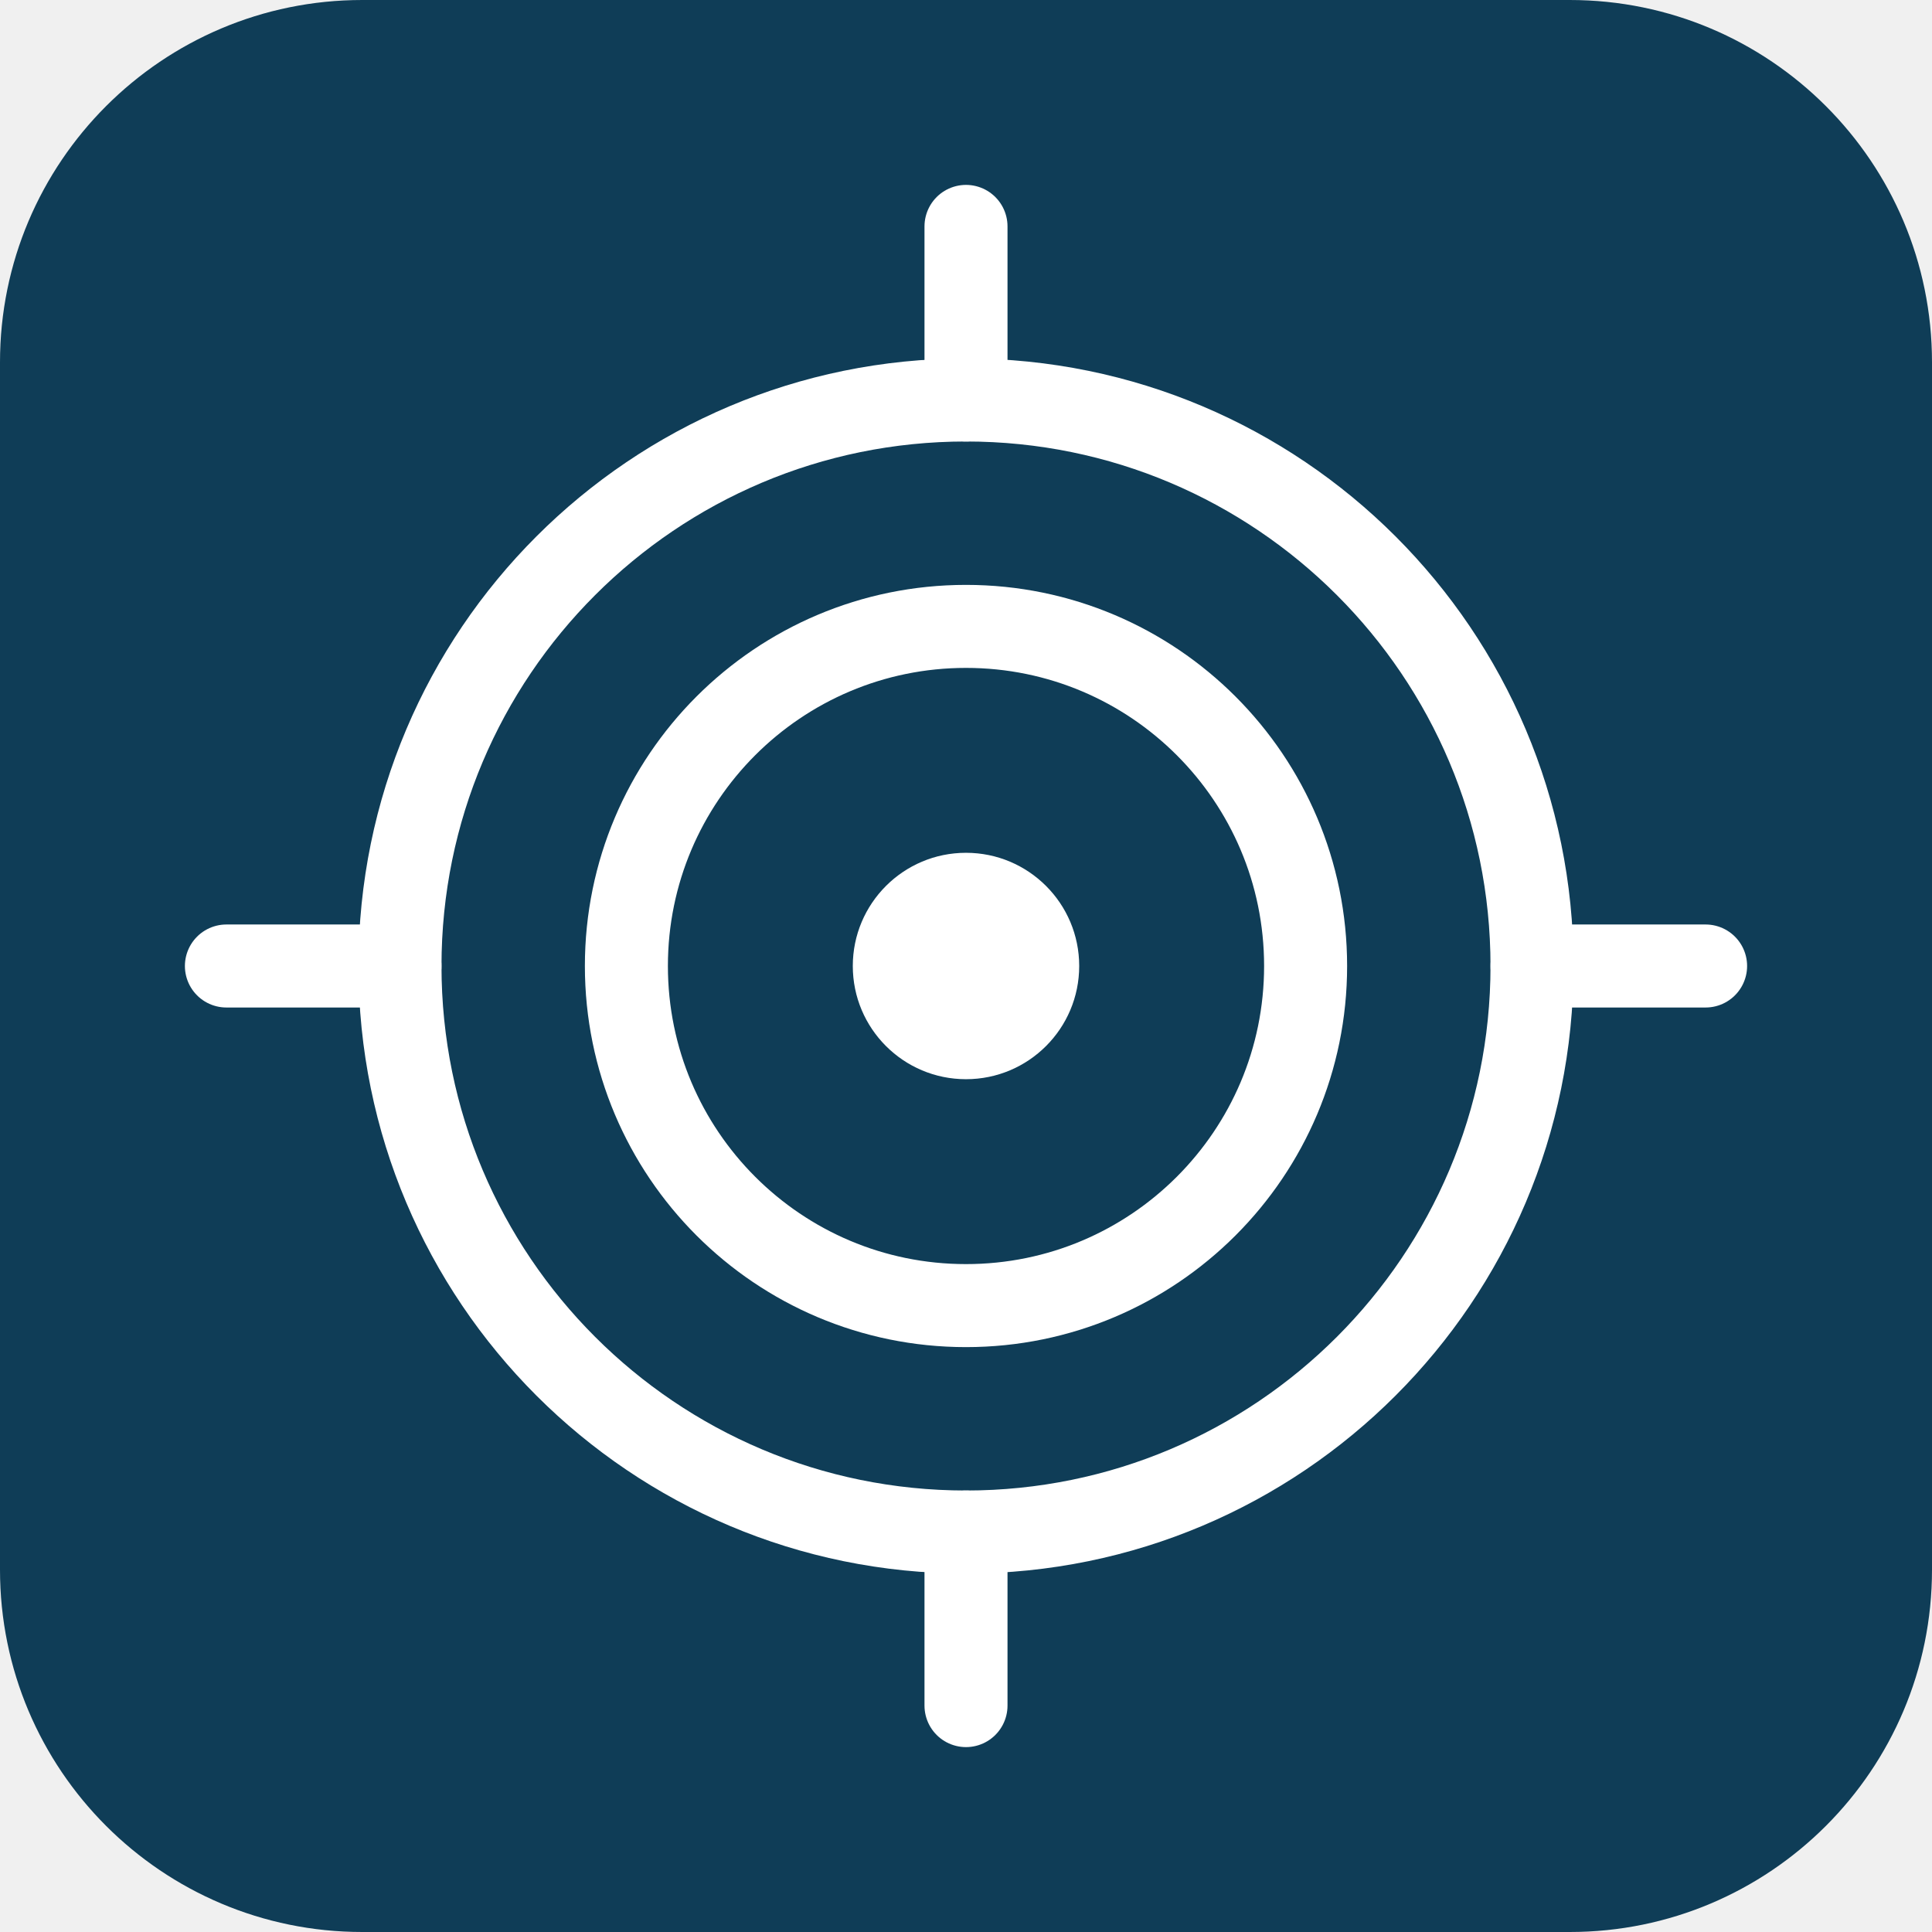
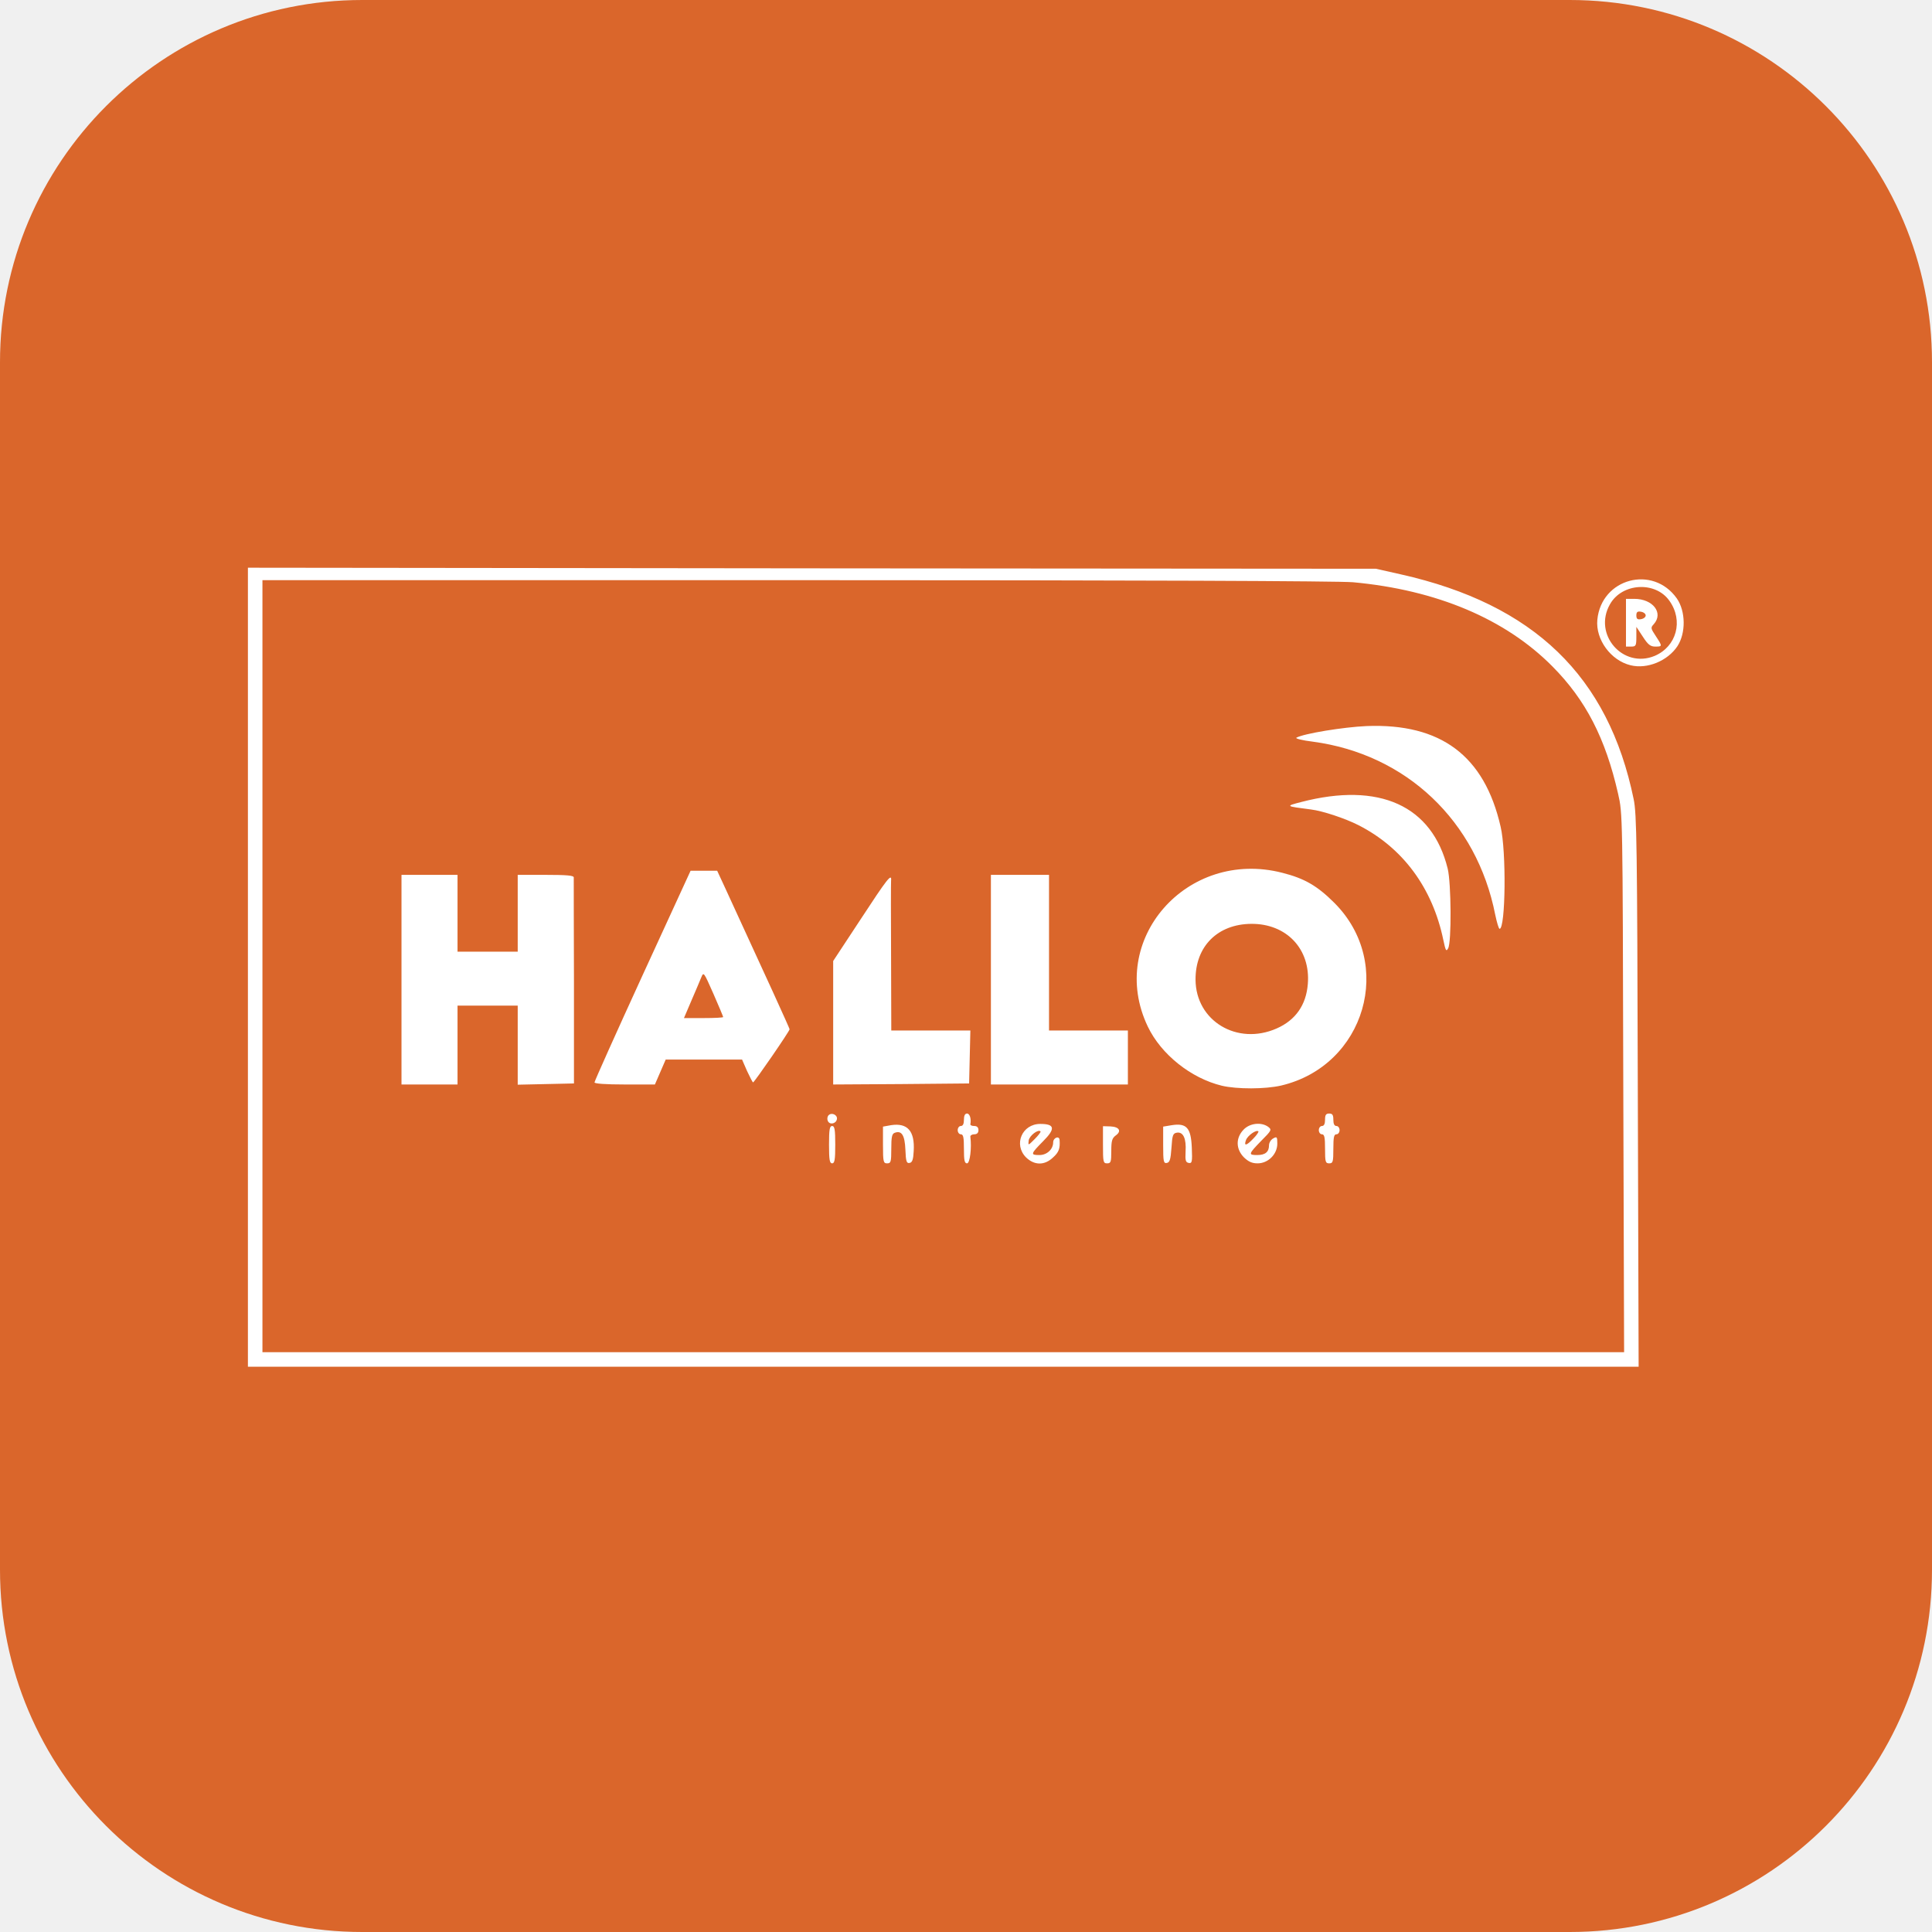
<svg xmlns="http://www.w3.org/2000/svg" viewBox="0 0 512 512">
-   <rect width="512" height="512" rx="96" fill="#0f3d57" />
-   <circle cx="256" cy="256" r="150" fill="none" stroke="#ffffff" stroke-width="22" />
-   <circle cx="256" cy="256" r="90" fill="none" stroke="#ffffff" stroke-width="22" />
-   <circle cx="256" cy="256" r="30" fill="#ffffff" />
-   <path d="M256 106 V60 M256 452 V406 M106 256 H60 M452 256 H406" stroke="#ffffff" stroke-width="22" stroke-linecap="round" />
+   <rect width="512" height="512" rx="96" fill="#DA662B" />
+   <g transform="translate(63.5 147.7) scale(0.55)">
+     <path fill="#fff" fill-rule="evenodd" d="M4.0 197.5L4.0 5.0L275.8 5.3L547.5 5.5L559.5 8.2C623.6 22.6 659.5 57.2 671.7 116.5C673.2 123.6 673.4 138.8 673.7 257.2L674.1 390.0L339.0 390.0L4.0 390.0L4.0 197.5ZM666.7 253.2C666.4 123.6 666.4 123.5 664.2 113.9C658.1 87.1 648.6 68.7 632.5 52.5C609.9 29.7 576.8 15.7 536.5 12.0C529.4 11.4 434.0 11.0 268.2 11.0L11.0 11.0L11.0 197.0L11.0 383.0L339.0 383.0L667.1 383.0L666.7 253.2ZM284.0 283.0C284.0 275.7 284.3 274.0 285.5 274.0C286.7 274.0 287.0 275.7 287.0 283.0C287.0 290.3 286.7 292.0 285.5 292.0C284.3 292.0 284.0 290.3 284.0 283.0ZM310.0 283.1L310.0 274.3L313.9 273.6C321.8 272.4 325.4 276.4 324.8 286.1C324.6 290.2 324.1 291.6 322.8 291.8C321.4 292.1 321.0 291.1 320.8 285.4C320.5 278.4 319.0 276.0 315.6 277.3C314.3 277.8 314.0 279.4 314.0 285.0C314.0 291.3 313.8 292.0 312.0 292.0C310.2 292.0 310.0 291.3 310.0 283.1ZM349.0 285.0C349.0 279.4 348.7 278.0 347.5 278.0C346.7 278.0 346.0 277.1 346.0 276.0C346.0 274.9 346.7 274.0 347.5 274.0C348.5 274.0 349.0 273.0 349.0 271.0C349.0 269.0 349.5 268.0 350.5 268.0C351.8 268.0 352.6 270.5 352.1 273.2C352.1 273.7 352.9 274.0 354.0 274.0C355.3 274.0 356.0 274.7 356.0 276.0C356.0 277.3 355.3 278.0 354.0 278.0C352.8 278.0 352.0 278.6 352.1 279.2C352.8 284.6 351.9 292.0 350.5 292.0C349.3 292.0 349.0 290.6 349.0 285.0ZM378.9 289.1C372.8 282.9 377.0 273.0 385.8 273.0C392.8 273.0 393.2 275.3 387.2 281.3C381.1 287.5 380.9 288.0 385.4 288.0C389.0 288.0 392.0 285.2 392.0 281.9C392.0 279.6 395.0 278.5 395.1 280.8C395.4 284.9 394.7 286.7 391.9 289.2C387.8 293.1 382.9 293.0 378.9 289.1ZM416.0 283.0L416.0 274.1L419.6 274.2C423.9 274.4 425.1 276.5 422.1 278.6C420.4 279.9 420.0 281.1 420.0 286.1C420.0 291.3 419.8 292.0 418.0 292.0C416.1 292.0 416.0 291.3 416.0 283.0ZM445.0 283.2L445.0 274.3L449.2 273.6C456.3 272.5 458.4 274.9 458.8 284.4C459.1 291.4 458.9 292.1 457.3 291.8C455.8 291.5 455.6 290.6 455.8 286.3C456.2 280.1 454.7 276.8 451.7 277.2C449.7 277.5 449.4 278.3 449.0 284.5C448.6 290.1 448.2 291.5 446.8 291.8C445.2 292.1 445.0 291.2 445.0 283.2ZM483.9 289.1C480.0 285.1 479.9 279.8 483.7 275.8C486.7 272.6 492.3 272.0 495.6 274.4C497.4 275.8 497.3 276.1 492.2 281.2C486.1 287.5 485.9 288.0 490.3 288.0C494.2 288.0 496.0 286.5 496.0 283.3C496.0 282.1 496.9 280.6 498.0 280.0C499.8 279.0 500.0 279.2 500.0 282.5C500.0 287.6 495.6 292.0 490.5 292.0C487.8 292.0 486.1 291.2 483.9 289.1ZM523.0 285.0C523.0 279.4 522.7 278.0 521.5 278.0C520.7 278.0 520.0 277.1 520.0 276.0C520.0 274.9 520.7 274.0 521.5 274.0C522.5 274.0 523.0 273.0 523.0 271.0C523.0 268.7 523.4 268.0 525.0 268.0C526.6 268.0 527.0 268.7 527.0 271.0C527.0 273.0 527.5 274.0 528.5 274.0C529.3 274.0 530.0 274.9 530.0 276.0C530.0 277.1 529.3 278.0 528.5 278.0C527.3 278.0 527.0 279.4 527.0 285.0C527.0 291.3 526.8 292.0 525.0 292.0C523.2 292.0 523.0 291.3 523.0 285.0ZM385.9 276.6C384.8 275.4 380.5 278.7 380.2 281.0C379.9 283.5 379.9 283.5 383.1 280.3C384.9 278.5 386.2 276.8 385.9 276.6ZM488.5 280.0C490.1 278.4 491.1 276.8 490.9 276.6C489.9 275.6 485.7 278.6 484.9 280.8C483.8 283.8 485.1 283.6 488.5 280.0ZM283.4 271.5C283.0 270.6 283.2 269.4 283.8 268.8C285.3 267.3 288.2 268.7 287.8 270.7C287.4 273.0 284.2 273.6 283.4 271.5ZM473.3 254.6C458.4 251.0 444.0 239.5 437.6 226.1C417.7 184.5 456.4 140.2 502.4 152.0C513.1 154.7 519.3 158.3 527.5 166.5C556.7 195.7 542.4 244.9 501.9 254.5C494.2 256.3 480.5 256.3 473.3 254.6ZM78.0 203.5L78.0 153.0L91.5 153.0L105.0 153.0L105.0 171.5L105.0 190.0L119.5 190.0L134.0 190.0L134.0 171.5L134.0 153.0L147.5 153.0C157.6 153.0 161.0 153.3 161.0 154.2C161.0 154.9 161.0 177.6 161.1 204.5L161.1 253.5L147.6 253.8L134.0 254.1L134.0 235.0L134.0 216.0L119.5 216.0L105.0 216.0L105.0 235.0L105.0 254.0L91.5 254.0L78.0 254.0L78.0 203.5ZM171.0 253.0C171.0 252.4 181.4 229.2 194.1 201.5L217.3 151.0L223.7 151.0L230.1 151.0L233.9 159.2C254.0 202.8 265.0 226.9 265.0 227.4C265.0 228.3 248.0 253.0 247.4 253.0C247.2 253.0 245.9 250.5 244.5 247.5L242.1 242.0L223.7 242.0L205.3 242.0L202.7 248.0L200.1 254.0L185.6 254.0C176.3 254.0 171.0 253.6 171.0 253.0ZM286.0 224.3L286.0 194.5L299.3 174.3C312.0 154.9 314.3 151.9 313.9 155.8C313.8 156.7 313.8 173.4 313.9 192.8L314.0 228.0L333.0 228.0L352.1 228.0L351.8 240.8L351.5 253.5L318.8 253.8L286.0 254.0L286.0 224.3ZM362.0 203.5L362.0 153.0L376.0 153.0L390.0 153.0L390.0 190.5L390.0 228.0L409.0 228.0L428.0 228.0L428.0 241.0L428.0 254.0L395.0 254.0L362.0 254.0L362.0 203.5ZM499.7 227.0C508.8 223.0 513.9 215.7 514.7 205.6C516.1 188.8 504.5 176.5 487.5 176.6C471.3 176.7 460.5 187.4 460.6 203.5C460.7 223.4 480.7 235.4 499.7 227.0ZM233.0 221.5C233.0 221.3 230.9 216.2 228.3 210.3C223.6 199.7 223.6 199.6 222.4 202.5C221.7 204.2 219.6 209.2 217.6 213.8L214.1 222.0L223.5 222.0C228.7 222.0 233.0 221.8 233.0 221.5ZM580.0 184.4C574.8 159.3 560.5 139.9 539.0 129.0C532.7 125.8 521.9 122.2 516.3 121.5C503.8 119.9 503.8 119.9 511.5 117.9C549.2 108.1 574.6 119.6 582.1 150.0C583.8 156.9 584.0 185.6 582.3 188.4C581.4 190.1 581.1 189.6 580.0 184.4ZM605.0 172.2C596.1 127.0 562.1 94.8 517.0 88.8C512.0 88.2 508.5 87.3 509.2 86.9C512.8 84.9 531.8 81.8 543.0 81.3C578.8 79.9 599.8 95.6 607.6 129.8C610.4 141.5 610.0 179.0 607.1 179.0C606.7 179.0 605.8 176.0 605.0 172.2ZM670.2 52.0C660.7 49.7 653.3 39.6 654.2 30.1C656.1 10.1 681.0 3.5 692.5 19.8C696.8 26.0 696.9 36.5 692.8 42.8C688.1 49.9 678.2 54.0 670.2 52.0ZM681.8 47.5C692.4 43.0 695.8 30.5 688.9 20.9C682.2 11.4 666.1 12.3 660.3 22.6C652.0 37.1 666.5 53.8 681.8 47.5ZM668.0 31.5L668.0 20.0L672.0 20.0C681.0 20.0 686.2 26.8 681.4 32.2C679.8 33.9 679.9 34.2 682.4 38.0C685.6 42.9 685.6 43.0 682.1 43.0C679.8 43.0 678.6 42.1 676.1 38.2L673.0 33.5L673.0 38.2C673.0 42.6 672.8 43.0 670.5 43.0L668.0 43.0L668.0 31.5ZM677.5 28.0C677.5 27.2 676.5 26.4 675.2 26.2C673.5 25.9 673.0 26.4 673.0 28.0C673.0 29.6 673.5 30.1 675.2 29.8C676.5 29.6 677.5 28.8 677.5 28.0Z" />
+   </g>
</svg>
